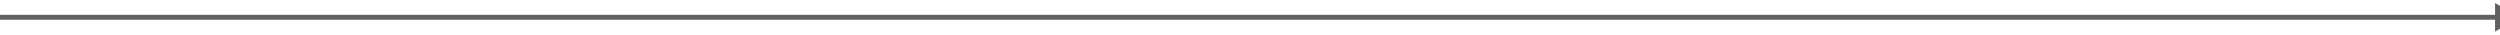
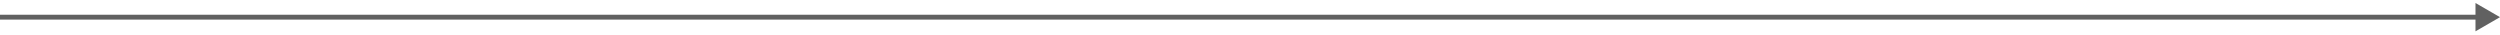
- <svg xmlns="http://www.w3.org/2000/svg" width="506" height="7" viewBox="0 0 506 7" fill="none">
+ <svg xmlns="http://www.w3.org/2000/svg" width="510" height="7" viewBox="0 0 510 7" fill="none">
  <path d="M510 3.5L505 0.613L505 6.387L510 3.5ZM0 4L505.5 4L505.5 3L0 3L0 4Z" fill="#616161" />
</svg>
